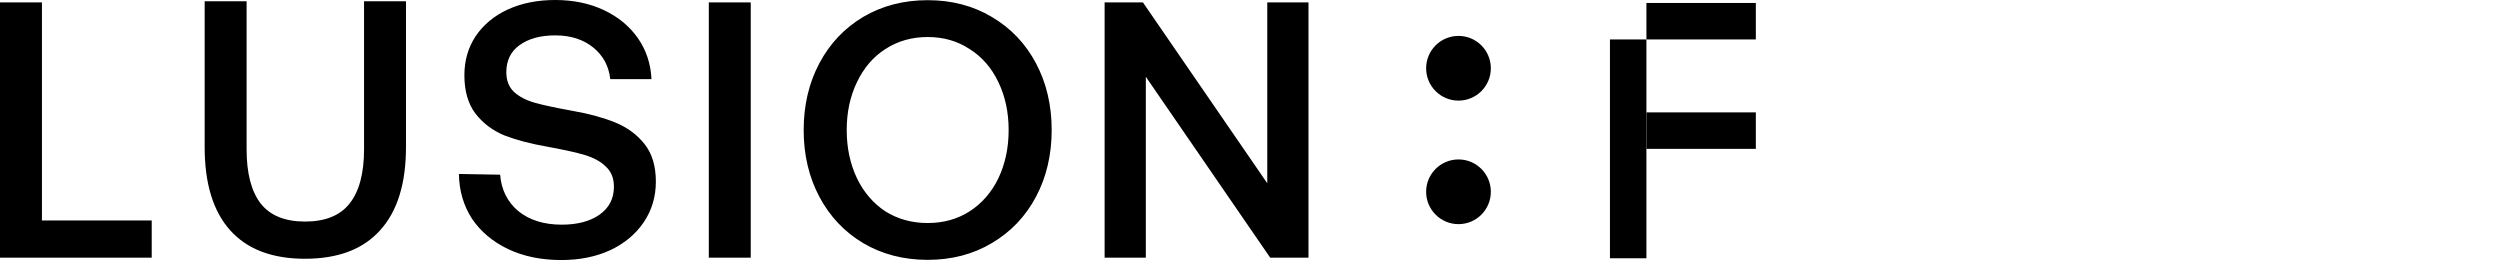
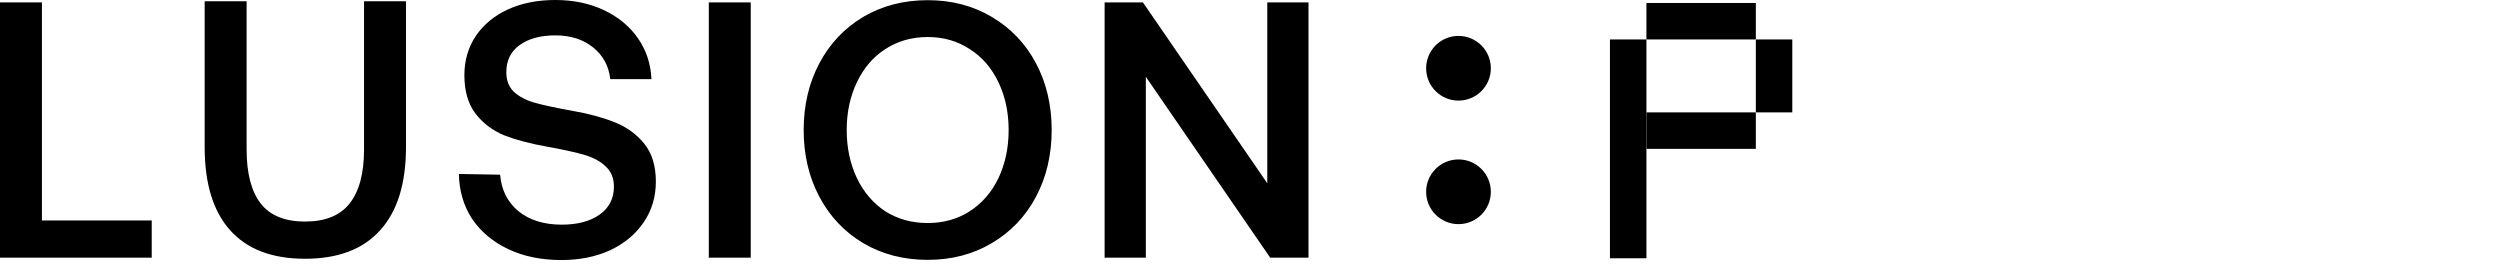
<svg xmlns="http://www.w3.org/2000/svg" width="425" height="45" viewBox="0 0 425 45" fill="none">
  <g fill="#000" class="lablogo-labs">
    <path d="M273.691 6.706h6.2v6.2h-6.2v-6.2ZM273.691 12.906h6.2v6.2h-6.2v-6.2ZM273.691 19.105h6.2v6.2h-6.2v-6.2ZM273.691 25.306h6.2v6.2h-6.2v-6.2ZM273.691 31.506h6.2v6.2h-6.2v-6.2ZM273.691 37.706h6.2v6.2h-6.2v-6.2Z" />
    <path d="M279.892 .506h6.2v6.2h-6.2v-6.2ZM286.092 .506h6.2v6.2h-6.2v-6.2ZM292.291 .506h6.2v6.2h-6.2v-6.2ZM279.892 19.105h6.2v6.2h-6.2v-6.2ZM286.092 19.105h6.2v6.2h-6.2v-6.2ZM292.291 19.105h6.2v6.2h-6.2v-6.2Z" />
+     <path d="M298.491 6.706h6.2v6.2h-6.2v-6.2ZM298.491 12.906h6.2v6.2h-6.2v-6.2Z" />
  </g>
  <g fill="#000" class="lablogo-dots">
    <path d="M247.943 6.104a5.5 5.5 0 1 0 0 11 5.5 5.5 0 0 0 0-11ZM247.943 27.104a5.5 5.5 0 1 0 0 11 5.5 5.5 0 0 0 0-11Z" />
  </g>
  <g fill="#000" class="lablogo-lusion">
    <path d="M0 43.803V.403h7.13V37.48h18.662v6.324H0ZM41.923.217v25.172c0 4.092.806 7.171 2.418 9.238 1.612 2.025 4.113 3.038 7.502 3.038 3.43 0 5.952-1.013 7.564-3.038 1.653-2.067 2.48-5.146 2.48-9.238V.217h7.13v24.8c0 6.2-1.467 10.912-4.402 14.136-2.893 3.224-7.15 4.836-12.772 4.836-5.58 0-9.817-1.612-12.71-4.836-2.893-3.224-4.34-7.936-4.34-14.136V.217h7.13ZM85.022 29.698c.206 2.563 1.24 4.63 3.1 6.2 1.901 1.53 4.36 2.294 7.378 2.294 2.645 0 4.774-.558 6.386-1.674 1.653-1.157 2.48-2.749 2.48-4.774 0-1.447-.455-2.583-1.364-3.41-.868-.868-2.067-1.53-3.596-1.984-1.53-.455-3.679-.93-6.448-1.426-2.811-.496-5.229-1.137-7.254-1.922-1.984-.827-3.617-2.067-4.898-3.72-1.24-1.653-1.86-3.823-1.86-6.51 0-2.48.64-4.691 1.922-6.634 1.322-1.943 3.141-3.451 5.456-4.526C88.68.537 91.366 0 94.384 0c3.1 0 5.869.579 8.308 1.736 2.438 1.157 4.36 2.749 5.766 4.774 1.405 2.025 2.17 4.34 2.294 6.944h-7.006c-.248-2.232-1.22-4.03-2.914-5.394-1.695-1.364-3.844-2.046-6.448-2.046-2.522 0-4.547.558-6.076 1.674-1.488 1.075-2.232 2.604-2.232 4.588 0 1.405.434 2.521 1.302 3.348.909.827 2.108 1.447 3.596 1.86 1.488.413 3.616.868 6.386 1.364 2.81.496 5.228 1.157 7.254 1.984 2.025.827 3.678 2.046 4.96 3.658 1.281 1.612 1.922 3.74 1.922 6.386 0 2.563-.682 4.857-2.046 6.882-1.364 2.025-3.266 3.617-5.704 4.774-2.439 1.116-5.208 1.674-8.308 1.674-3.431 0-6.448-.62-9.052-1.86-2.604-1.24-4.65-2.955-6.138-5.146-1.447-2.232-2.191-4.774-2.232-7.626l7.006.124ZM120.496.403h7.13v43.4h-7.13V.403ZM178.785 22.103c0 4.216-.889 7.998-2.666 11.346s-4.278 5.973-7.502 7.874c-3.183 1.902-6.82 2.852-10.912 2.852-4.092 0-7.75-.95-10.974-2.852-3.183-1.901-5.663-4.526-7.44-7.874-1.777-3.348-2.666-7.13-2.666-11.346s.889-7.998 2.666-11.346 4.257-5.972 7.44-7.874C149.955.982 153.613.031 157.705.031c4.092 0 7.729.95 10.912 2.852 3.224 1.902 5.725 4.526 7.502 7.874 1.777 3.348 2.666 7.13 2.666 11.346Zm-34.844 0c0 3.018.579 5.746 1.736 8.184 1.157 2.398 2.769 4.278 4.836 5.642 2.108 1.323 4.505 1.984 7.192 1.984 2.687 0 5.063-.661 7.13-1.984 2.108-1.364 3.741-3.244 4.898-5.642 1.157-2.438 1.736-5.166 1.736-8.184 0-3.017-.579-5.724-1.736-8.122-1.157-2.438-2.79-4.32-4.898-5.642-2.067-1.364-4.443-2.046-7.13-2.046-2.687 0-5.084.682-7.192 2.046-2.067 1.323-3.679 3.204-4.836 5.642-1.157 2.398-1.736 5.105-1.736 8.122ZM187.785 43.803V.403h6.51l21.142 30.752V.403h7.006v43.4h-6.51l-21.142-30.752v30.752h-7.006Z" />
  </g>
</svg>
